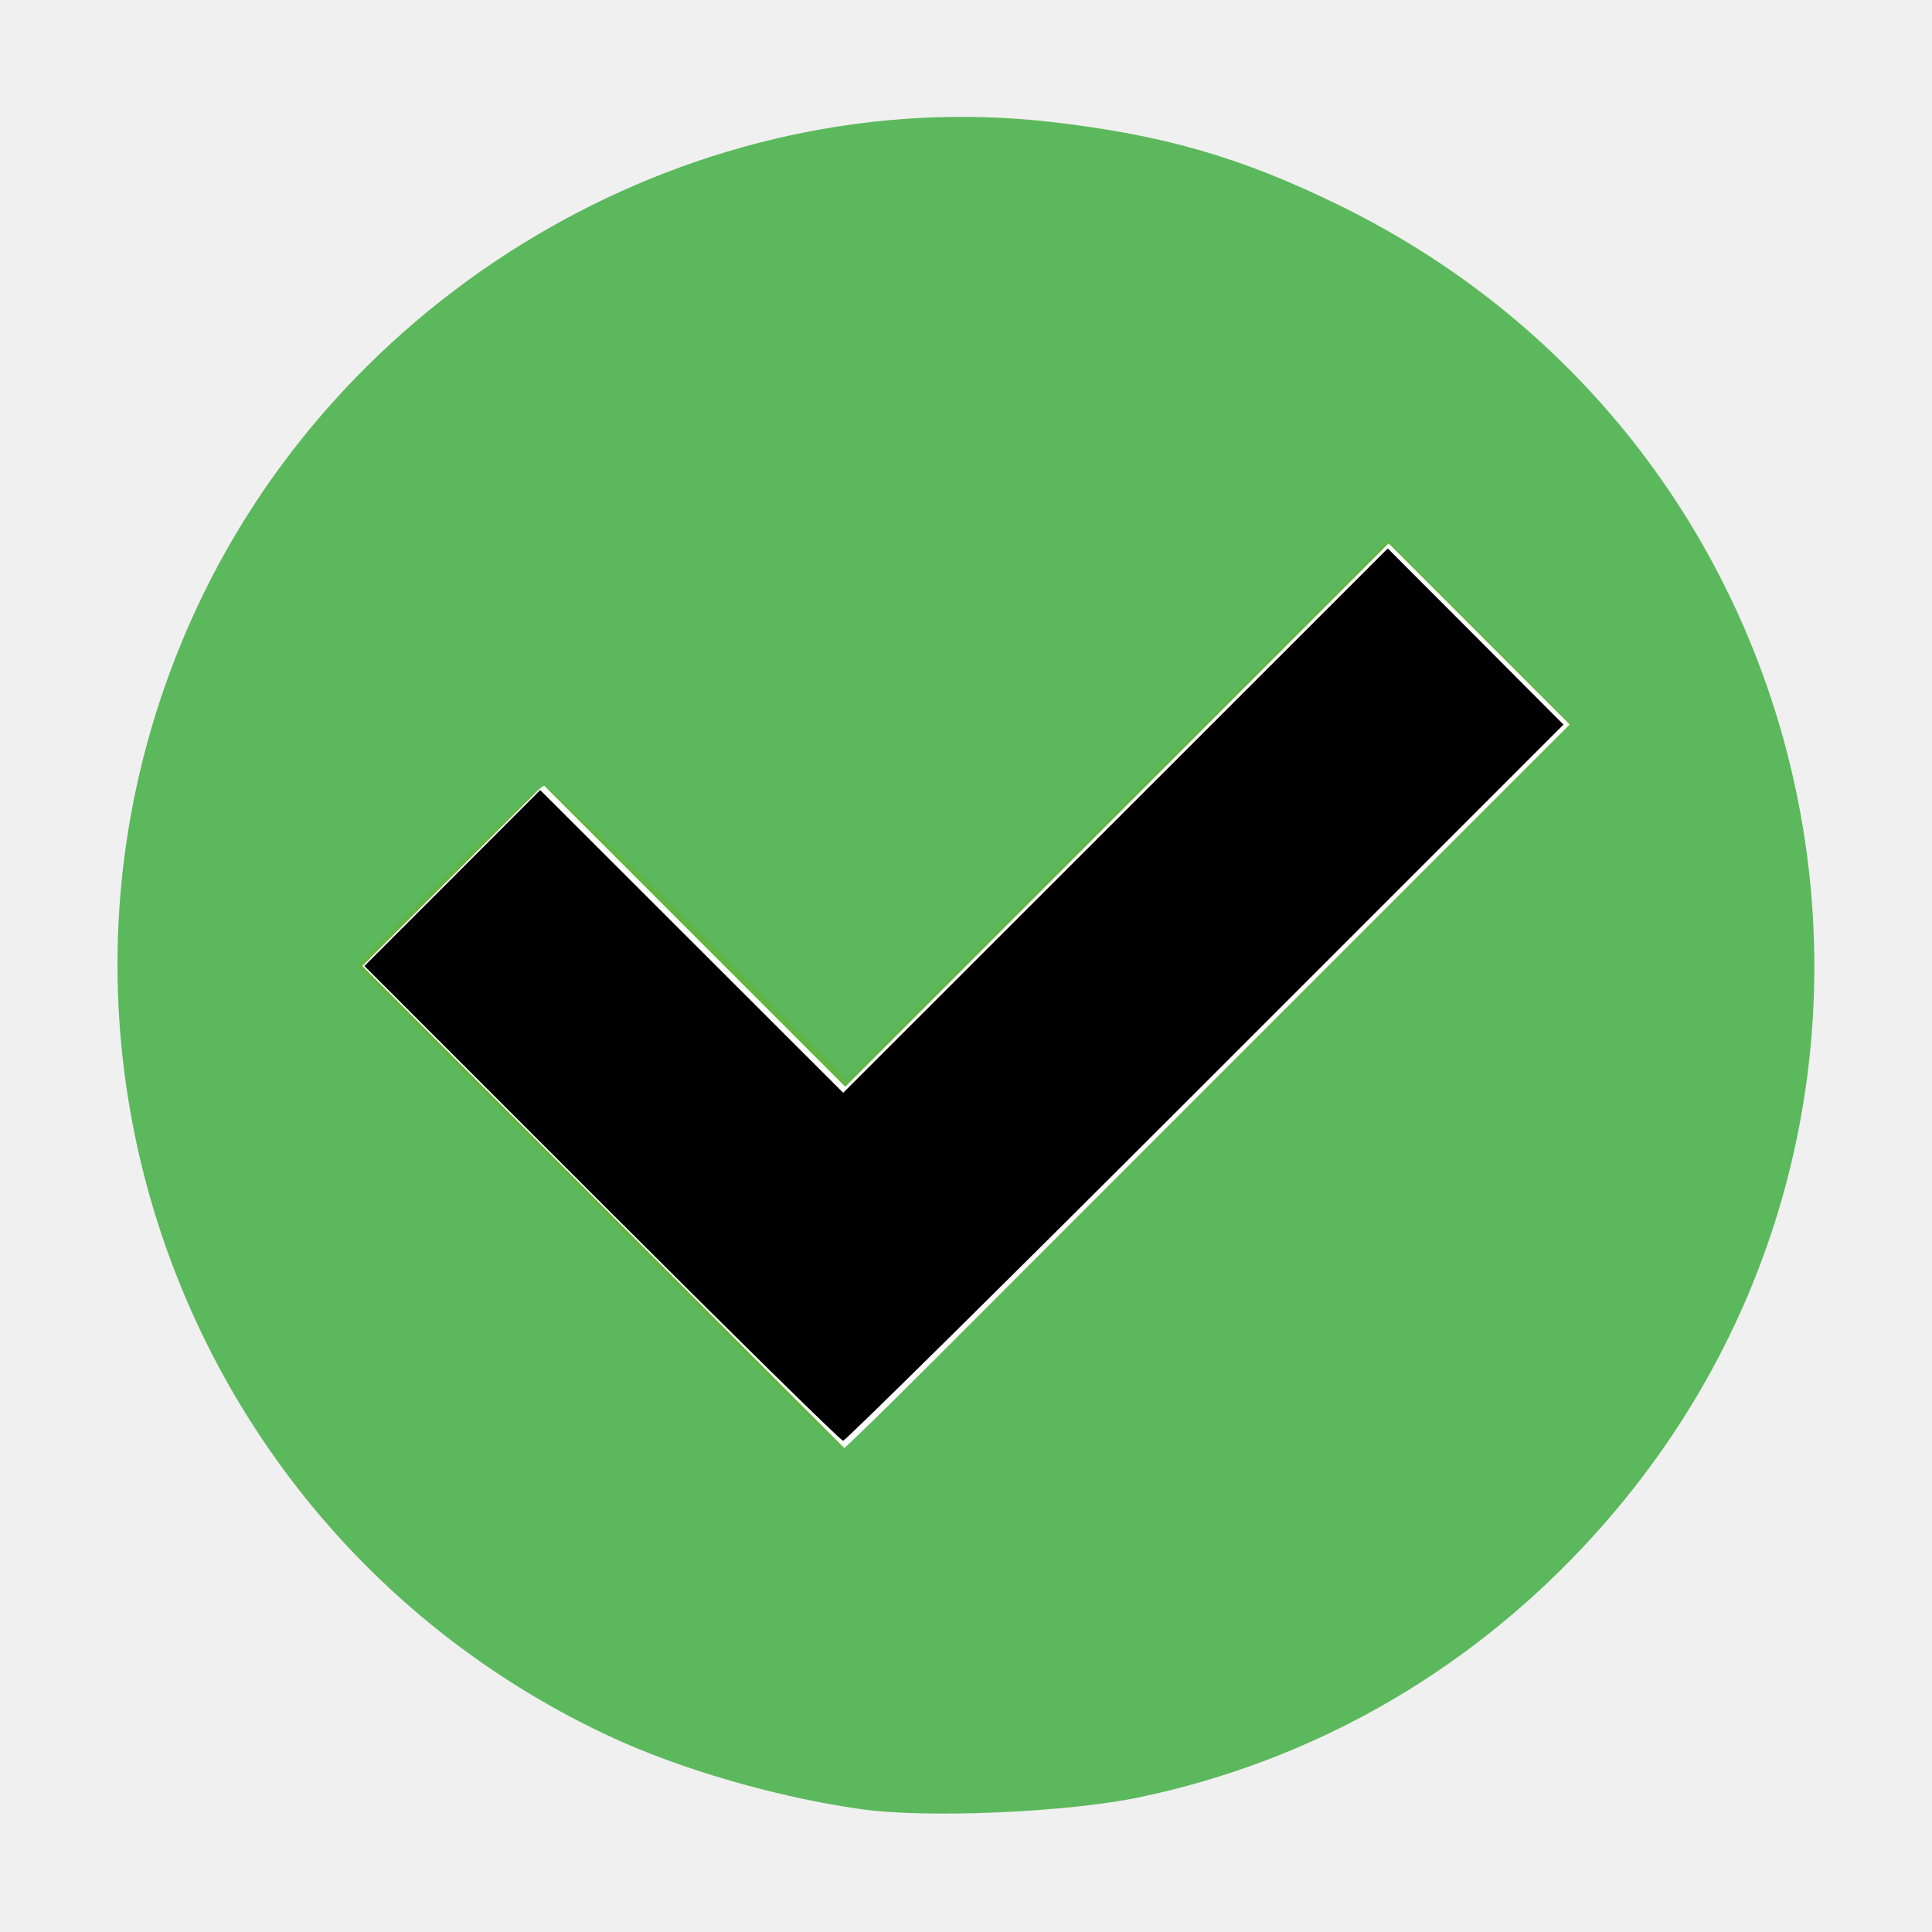
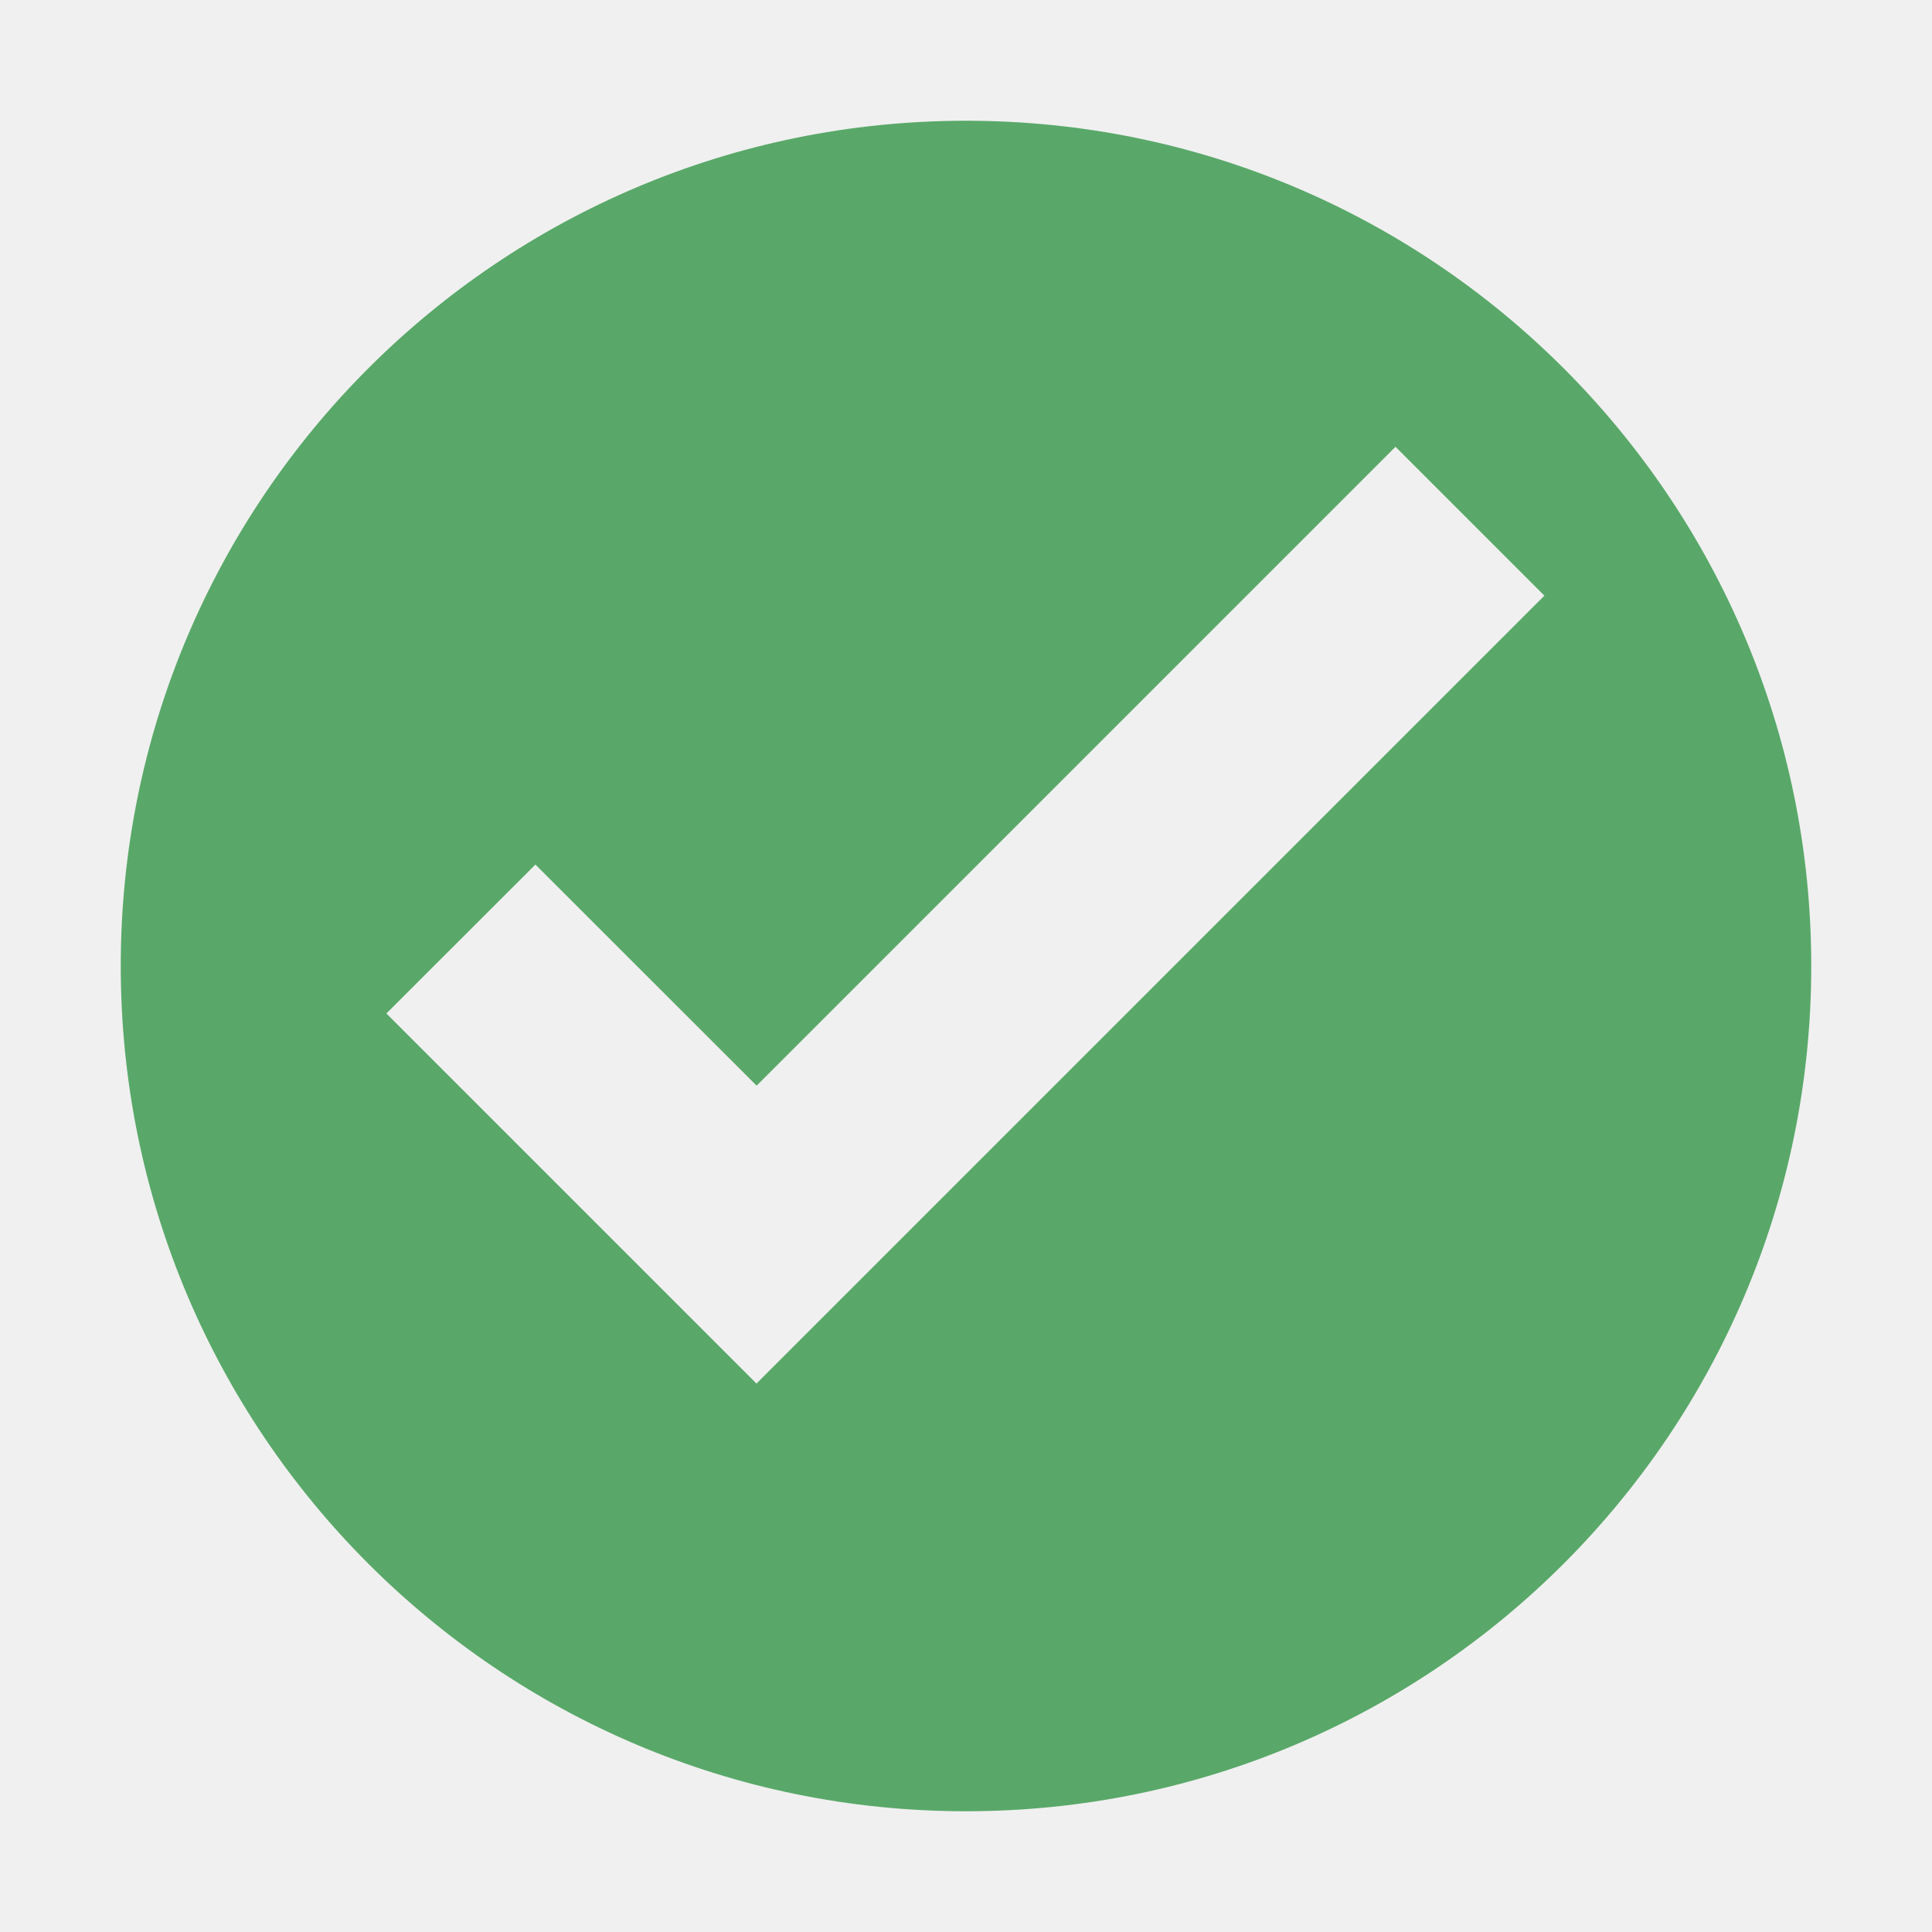
- <svg xmlns="http://www.w3.org/2000/svg" width="16" height="16" viewBox="0 0 16 16" version="1.1" id="svg9">
-   <defs id="defs13" />
+ <svg xmlns="http://www.w3.org/2000/svg" width="16" height="16" viewBox="0 0 16 16" version="1.1" id="svg5">
+   <defs id="defs9" />
  <rect id="frame" width="16" height="16" fill="none" />
-   <g fill="none" fill-rule="evenodd" id="g7">
-     <circle cx="8" cy="8" r="7" fill="#62B543" id="circle3" />
-     <path fill="#FFF" d="M4.5 6.5L7 9l4.5-4.5L13 6l-6 6-4-4z" id="path5" />
-   </g>
-   <path style="opacity:1;fill:#ffffff;fill-opacity:1;stroke-width:0.068" d="M 4.983,9.966 3.018,8 3.746,7.272 4.474,6.543 5.729,7.797 6.983,9.05 9.238,6.796 11.493,4.542 12.221,5.271 12.948,6.001 9.982,8.967 C 8.351,10.598 7.001,11.932 6.982,11.932 c -0.019,0 -0.918,-0.885 -1.999,-1.966 z" id="path825" />
-   <path style="opacity:1;fill:#5cb85c;fill-opacity:1;stroke-width:0.068" d="M 7.133,14.983 C 6.434,14.885 5.628,14.651 5.043,14.377 1.52,12.727 -0.006,8.55 1.629,5.035 2.881,2.343 5.799,0.68 8.696,1.009 9.628,1.115 10.273,1.3 11.085,1.697 15.344,3.776 16.359,9.369 13.102,12.821 12.107,13.876 10.849,14.586 9.447,14.882 8.85,15.009 7.679,15.06 7.133,14.983 Z M 10.016,9.001 13.016,6.001 12.255,5.238 11.493,4.474 9.254,6.712 7.016,8.949 5.797,7.729 C 5.126,7.058 4.546,6.508 4.508,6.508 c -0.038,0 -0.404,0.336 -0.813,0.746 L 2.951,8.001 4.95,10 C 6.049,11.1 6.964,12 6.982,12 7.001,12 8.366,10.65 10.016,9.001 Z" id="path846" />
-   <path style="opacity:1;fill:#000000;fill-opacity:1;stroke-width:0.068" d="M 4.983,9.966 3.018,8 3.746,7.272 4.474,6.543 5.729,7.797 6.983,9.05 9.238,6.796 11.493,4.542 12.221,5.271 12.948,6.001 9.982,8.967 C 8.351,10.598 7.001,11.932 6.982,11.932 c -0.019,0 -0.918,-0.885 -1.999,-1.966 z" id="path817" />
+   <path fill="#59A869" fill-rule="evenodd" d="M8 15A7 7 0 1 1 8 1a7 7 0 0 1 0 14zm3.557-11.3L6.266 8.991 4.434 7.16 3.2 8.393l3.065 3.065 6.525-6.525L11.557 3.7z" id="path3" />
+   <path style="opacity:0;fill:#5cb85c;fill-opacity:1;stroke-width:0.068" d="M 7.123,14.975 C 5.297,14.763 3.524,13.732 2.367,12.21 1.927,11.631 1.4,10.551 1.222,9.864 0.587,7.421 1.199,4.98 2.898,3.179 4.963,0.99 8.245,0.352 10.943,1.616 c 2.725,1.277 4.355,4.117 4.048,7.052 -0.091,0.869 -0.269,1.547 -0.587,2.235 -1.053,2.28 -3.152,3.793 -5.658,4.081 -0.655,0.075 -0.911,0.074 -1.623,-0.009 z M 12.153,4.322 11.561,3.728 8.899,6.389 6.238,9.05 5.341,8.117 4.445,7.185 3.849,7.778 3.253,8.371 4.762,9.881 6.27,11.39 9.508,8.153 12.745,4.917 Z" id="path818" />
</svg>
